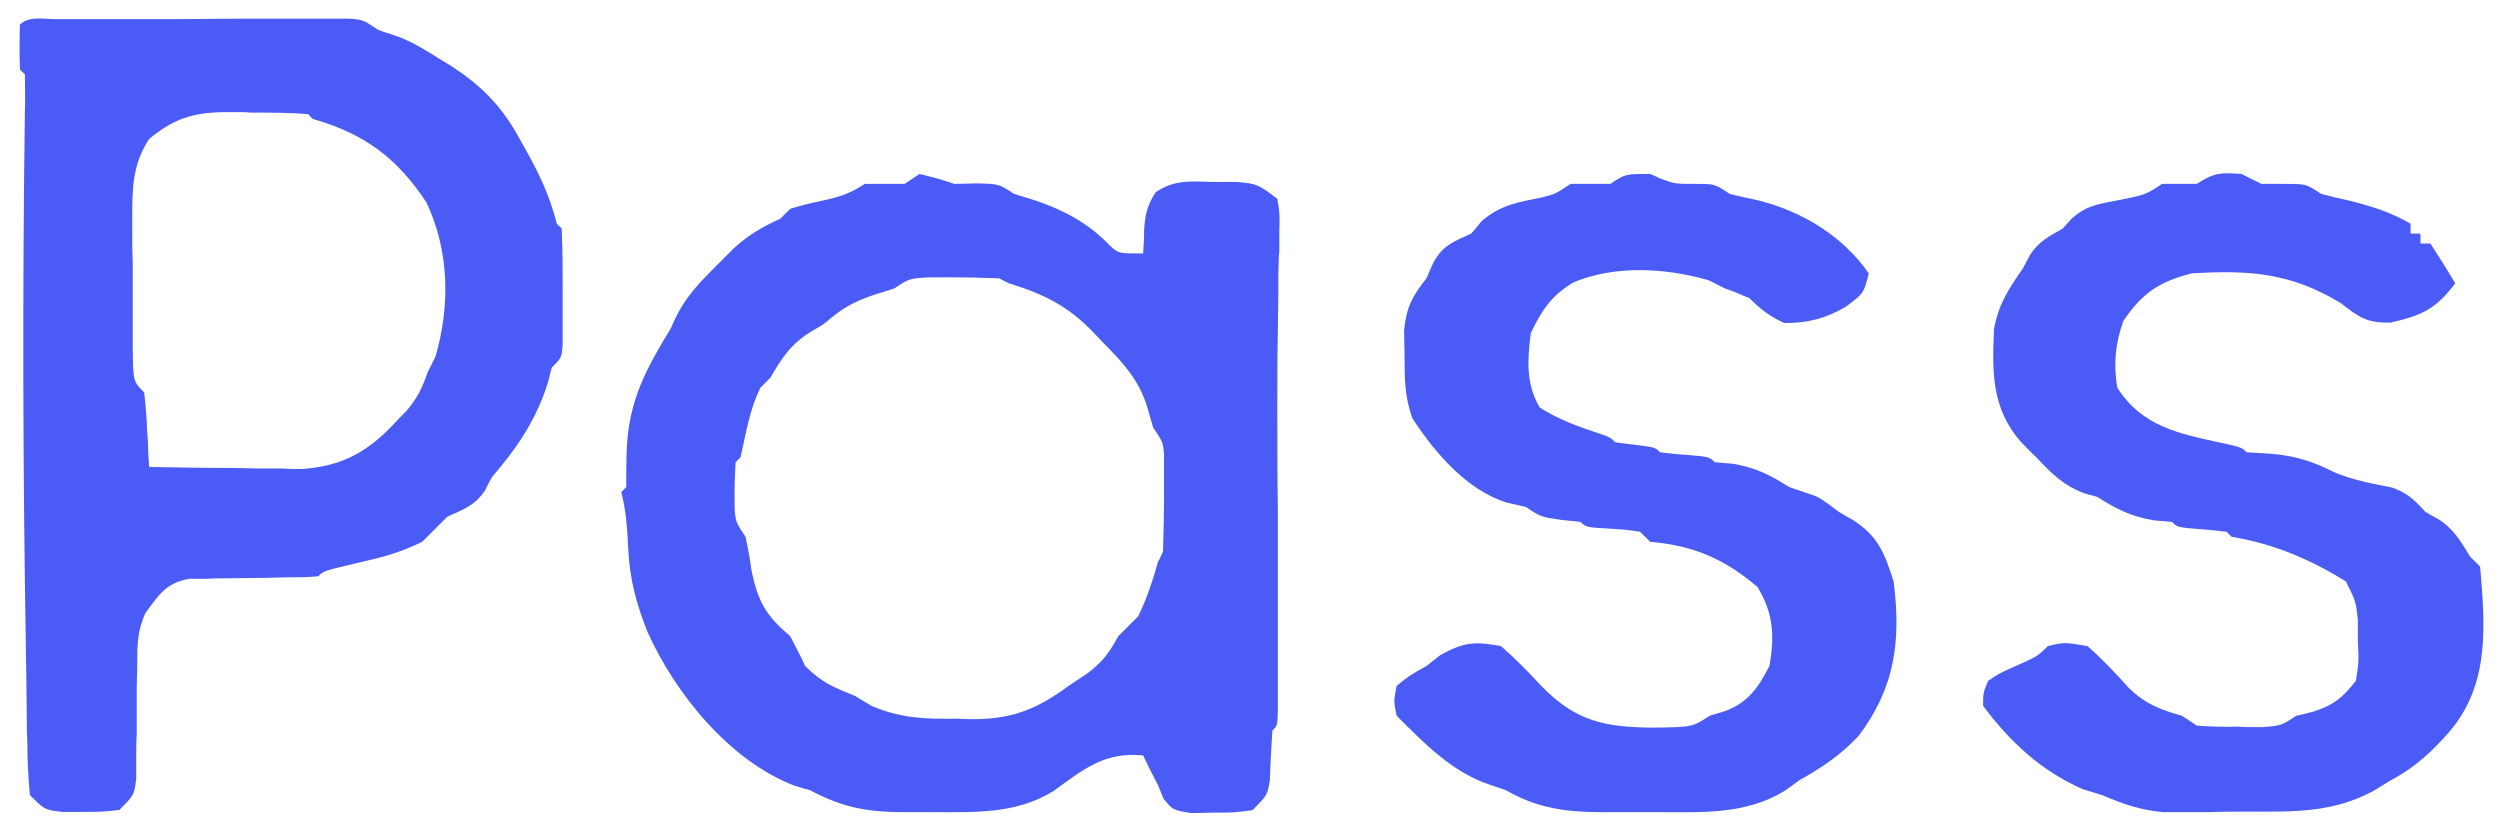
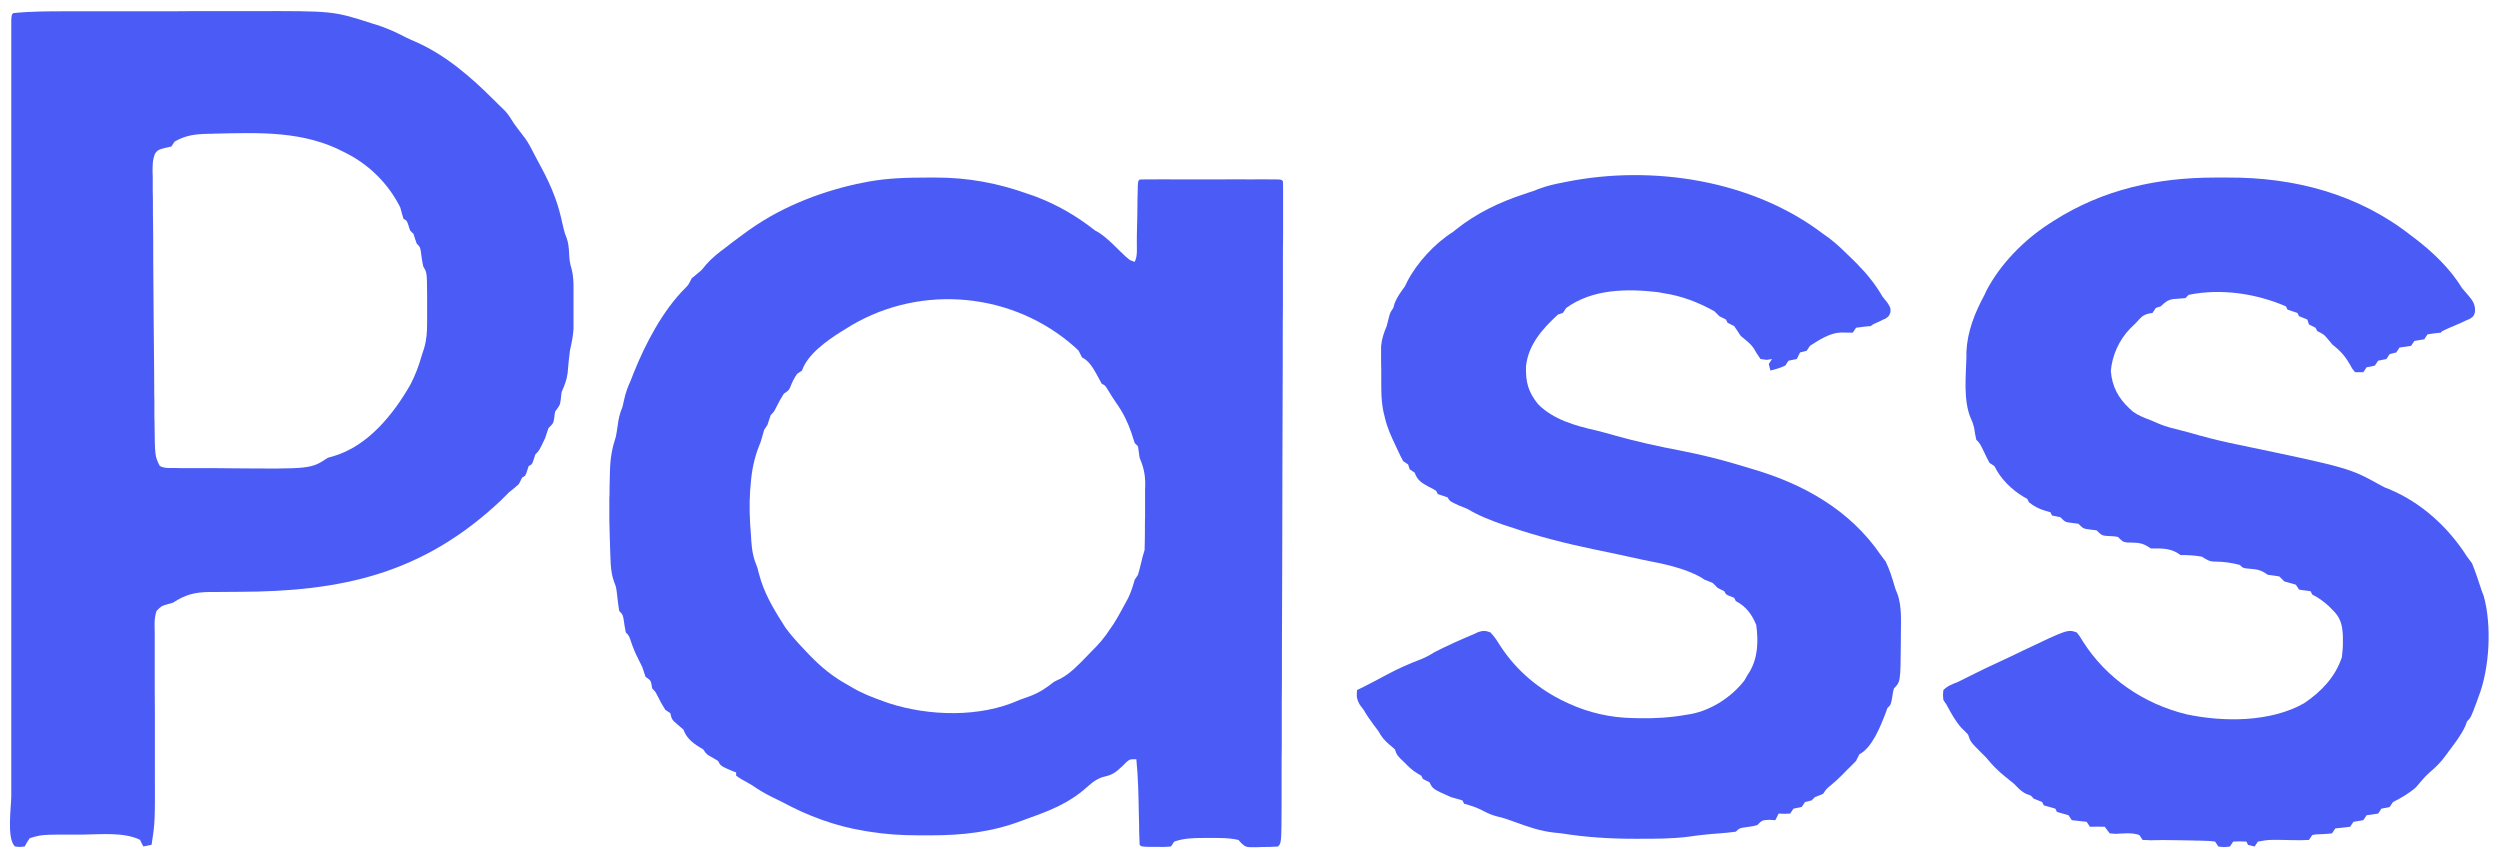
- <svg xmlns="http://www.w3.org/2000/svg" viewBox="269 420 503 167">
-   <g fill="#4A5CF5">
-     <path d="M0 0 C1.4 -0 2.7 -0 4.1 -0 C5.6 -0 7 -0 8.6 -0 C10.1 -0 11.6 -0 13.1 -0 C16.3 -0 19.5 -0 22.7 -0 C27.5 -0 32.4 -0.1 37.3 -0.1 C40.4 -0.1 43.5 -0.1 46.6 -0.1 C47.3 -0.1 47.3 -0.1 51 -0.1 C51.7 -0.1 51.7 -0.1 55.1 -0.1 C55.7 -0.1 55.7 -0.1 58.8 -0.1 C61.7 0.1 61.7 0.1 64.7 2.1 C65.6 2.5 66.6 2.8 67.6 3.1 C70.7 4.1 72.9 5.4 75.7 7.1 C76.3 7.5 76.3 7.5 79.6 9.5 C85.4 13.3 89.3 17.2 92.7 23.1 C93.2 24 93.7 24.9 94.2 25.8 C97.1 30.9 99.3 35.5 100.7 41.1 C101 41.5 101.4 41.8 101.7 42.1 C101.9 46.5 101.9 50.8 101.9 55.1 C101.9 56.3 101.9 57.5 101.9 58.8 C101.9 59.9 101.9 61.1 101.9 62.3 C101.9 63.4 101.9 64.4 101.9 65.5 C101.7 68.1 101.7 68.1 99.7 70.1 C99.4 71.2 99.2 72.2 98.9 73.2 C96.6 80.6 92.7 86.3 87.7 92.1 C87.2 93 86.7 93.9 86.3 94.8 C84.2 97.9 82 98.6 78.7 100.1 C77 101.8 75.3 103.5 73.7 105.1 C69.6 107.2 65.9 108.2 61.5 109.2 C53.8 111 53.8 111 52.7 112.1 C50.6 112.3 48.5 112.3 46.4 112.3 C45.7 112.3 45.7 112.3 42.5 112.4 C39.8 112.4 37 112.5 34.3 112.5 C33 112.5 31.7 112.5 30.4 112.6 C29.2 112.6 28 112.6 26.8 112.6 C22.1 113.4 20.7 115.8 18 119.4 C16.3 123 16.3 126 16.3 130 C16.3 131.5 16.2 133 16.2 134.5 C16.2 137.7 16.2 140.9 16.2 144 C16.1 145.5 16.1 147 16.1 148.6 C16.1 150 16.1 151.3 16.1 152.8 C15.7 156.1 15.7 156.1 12.7 159.1 C9.2 159.5 9.2 159.5 5.2 159.5 C4.5 159.5 4.5 159.5 1.2 159.5 C-2.3 159.1 -2.3 159.1 -5.3 156.1 C-5.6 152.7 -5.8 149.4 -5.8 145.9 C-5.8 144.9 -5.9 143.9 -5.9 142.9 C-5.9 139.7 -6 136.4 -6 133.2 C-6 131 -6.1 128.9 -6.1 126.7 C-6.7 90.7 -6.8 54.6 -6.3 18.6 C-6.2 16.1 -6.3 13.6 -6.3 11.1 C-6.6 10.8 -7 10.5 -7.3 10.1 C-7.4 7.1 -7.4 4.1 -7.3 1.1 C-5.5 -0.7 -2.5 0 0 0 Z M18.7 24.1 C15.3 29.3 15.3 34.1 15.3 40.1 C15.3 41 15.3 41.9 15.3 42.9 C15.3 44.9 15.3 46.9 15.4 48.9 C15.4 51.9 15.4 54.9 15.4 58 C15.4 59.9 15.4 61.8 15.4 63.8 C15.4 64.7 15.4 65.6 15.4 66.5 C15.5 72.9 15.5 72.9 17.7 75.1 C18 77.7 18.2 80.2 18.3 82.8 C18.4 84.1 18.5 85.5 18.5 86.9 C18.6 88 18.6 89.1 18.7 90.1 C24.4 90.2 30 90.3 35.7 90.3 C36.5 90.3 36.5 90.3 40.5 90.4 C42.1 90.4 43.7 90.4 45.3 90.4 C46.7 90.5 48.1 90.5 49.6 90.5 C57.3 89.9 62.3 87.3 67.6 81.8 C68.5 80.8 69.4 79.9 70.4 78.9 C72.6 76.3 73.6 74.4 74.7 71.1 C75.2 70.1 75.8 69 76.3 67.9 C79.3 57.7 79.1 46.6 74.5 36.9 C68.6 27.9 61.9 23 51.7 20.1 C51.5 20 51.5 20 50.7 19.1 C46.8 18.8 43 18.8 39.1 18.8 C38.1 18.7 37 18.7 35.9 18.7 C28.6 18.6 24.4 19.4 18.7 24.1 Z " transform="translate(280.3081,423.8547)" />
-     <path d="M0 0 C4 1 4 1 7 2 C7.7 2 7.7 2 11.5 1.9 C16 2 16 2 19 4 C20.4 4.4 21.8 4.9 23.2 5.3 C28.9 7.2 34 9.9 38.2 14.3 C40 16 40 16 45 16 C45.1 14.4 45.2 12.9 45.2 11.2 C45.4 8.1 45.8 6.4 47.5 3.7 C51.3 1.1 54.5 1.5 59 1.6 C60.6 1.6 62.2 1.6 63.8 1.6 C68 2 68 2 72 5 C72.5 8 72.5 8 72.4 11.7 C72.4 13 72.4 14.4 72.4 15.7 C72.3 16.4 72.3 16.4 72.2 19.9 C72.2 21.3 72.2 22.7 72.2 24.1 C72.2 26.7 72.1 29.3 72.1 31.8 C72 36.6 72 41.3 72 46 C72 53.2 72 60.3 72.1 67.4 C72.1 71.8 72.1 76.1 72.1 80.4 C72.1 85.4 72.1 90.3 72.1 95.3 C72.1 96.9 72.1 98.4 72.1 100 C72.1 101.4 72.1 102.9 72.1 104.3 C72.1 105.6 72.1 106.9 72.1 108.2 C72 111 72 111 71 112 C70.8 115.3 70.6 118.6 70.5 121.9 C70 125 70 125 67 128 C63.3 128.5 63.3 128.5 59 128.5 C58.3 128.5 58.3 128.5 54.7 128.6 C51 128 51 128 49.1 125.7 C48.9 125.2 48.9 125.2 48 123 C47.4 121.9 46.9 120.8 46.3 119.7 C45.9 118.8 45.4 117.9 45 117 C37.2 116.2 33 119.8 26.9 124.2 C19.2 128.9 10.9 128.4 2.1 128.4 C0.8 128.4 -0.5 128.4 -1.9 128.4 C-9.7 128.5 -15.1 127.7 -22 124 C-23 123.7 -24 123.4 -25.1 123.1 C-38.2 118.1 -49.1 104.6 -54.7 92.2 C-57 86.4 -58.3 81.6 -58.6 75.4 C-58.8 71.4 -59 67.9 -60 64 C-59.8 63.8 -59.8 63.8 -59 63 C-59 60.5 -59 57.9 -58.9 55.4 C-58.5 45.6 -55 39.2 -50 31 C-49.6 30 -49.1 29 -48.6 28 C-46.5 24.1 -43.8 21.4 -40.7 18.3 C-39.6 17.2 -38.5 16.1 -37.3 14.9 C-34.3 12.2 -31.7 10.7 -28 9 C-27.3 8.3 -26.7 7.7 -26 7 C-24 6.4 -22.1 5.9 -20.1 5.5 C-16.4 4.7 -14.2 4.1 -11 2 C-8.3 2 -5.7 2 -3 2 C-2 1.3 -1 0.7 0 0 Z M-5 23 C-6.4 23.5 -7.9 23.9 -9.4 24.4 C-13.6 25.9 -15.7 27.1 -19 30 C-19.4 30.3 -19.4 30.3 -21.6 31.6 C-25.7 34 -27.7 37 -30 41 C-30.7 41.7 -31.3 42.3 -32 43 C-34.2 47.4 -34.9 52.2 -36 57 C-36.2 57.2 -36.2 57.2 -37 58 C-37.1 60 -37.2 61.9 -37.2 63.9 C-37.2 64.9 -37.2 66 -37.2 67.1 C-37 70 -37 70 -35 73 C-34.5 75.3 -34.1 77.5 -33.8 79.8 C-32.5 86 -30.9 88.9 -26 93 C-25 95 -23.9 97 -23 99 C-19.7 102.3 -17.3 103.3 -13 105 C-11.9 105.7 -10.7 106.4 -9.5 107.1 C-3.7 109.5 1.1 109.7 7.4 109.6 C7.9 109.6 7.9 109.6 10.6 109.7 C18.7 109.7 23.6 107.7 30 103 C30.6 102.6 30.6 102.6 33.9 100.4 C36.9 98.1 38.2 96.3 40 93 C41.3 91.7 42.7 90.3 44 89 C45.8 85.3 46.9 81.9 48 78 C48.2 77.7 48.2 77.7 49 76 C49.1 72.3 49.2 68.7 49.2 65.1 C49.2 64 49.2 63 49.2 62 C49.2 61 49.2 60 49.2 59 C49.2 58.1 49.2 57.2 49.2 56.3 C49 54 49 54 47 51 C46.8 50.3 46.8 50.3 45.8 46.8 C44.1 41.4 41 38 37 34 C36.4 33.4 35.8 32.7 35.2 32.1 C30 26.6 25.1 24.2 18 22 C17.3 21.7 16.7 21.3 16 21 C13 20.9 10 20.8 7.1 20.8 C6.3 20.8 6.3 20.8 2.2 20.8 C-2 21 -2 21 -5 23 Z " transform="translate(454,455)" />
-     <path d="M0 0 C0.8 0.3 1.5 0.7 2.3 1 C5 2 5 2 9.1 2 C13 2 13 2 16 4 C17.9 4.5 19.8 4.9 21.7 5.3 C30.5 7.5 38.7 12.4 44 20 C43 24 43 24 39.4 26.7 C35.3 29.1 31.8 30 27 30 C24 28.6 22.3 27.3 20 25 C18.4 24.3 16.7 23.6 15 23 C13.9 22.5 12.9 21.9 11.8 21.4 C3.2 18.9 -7 18.3 -15.4 21.8 C-19.9 24.5 -21.7 27.3 -24 32 C-24.7 37.4 -25 42.3 -22.2 47 C-18.4 49.4 -14.6 50.8 -10.3 52.2 C-8 53 -8 53 -7 54 C-5.7 54.2 -4.4 54.3 -3 54.5 C1 55 1 55 2 56 C3.7 56.2 5.3 56.4 7 56.5 C11.9 56.9 11.9 56.9 13 58 C14.2 58.1 15.4 58.2 16.6 58.3 C21.3 59.1 24 60.5 28 63 C29.1 63.4 30.1 63.7 31.2 64.1 C34 65 34 65 38 68 C38.8 68.5 39.7 69 40.6 69.5 C45.8 72.7 47.2 76.3 49 82 C50.5 93.9 49.3 103.3 42 113 C38.5 116.8 34.5 119.5 30 122 C29.1 122.7 28.1 123.4 27.1 124.1 C19.1 129 10.3 128.4 1.2 128.4 C-1.4 128.4 -3.9 128.4 -6.4 128.4 C-15 128.5 -21.5 128.3 -29 124 C-30.1 123.6 -31.1 123.3 -32.2 122.9 C-39.8 120.4 -45.4 114.6 -51 109 C-51.6 106.1 -51.6 106.1 -51 103 C-48.4 100.9 -48.4 100.9 -45 99 C-44.1 98.3 -43.1 97.5 -42.2 96.8 C-37.5 94.2 -35.3 94 -30 95 C-27 97.6 -24.4 100.3 -21.7 103.2 C-14.9 110.1 -9.2 111.3 0.4 111.4 C8.5 111.3 8.5 111.3 12 109 C13 108.7 14 108.4 15 108.1 C19.7 106.4 21.8 103.3 24 99 C25.1 93 24.8 88.3 21.6 83.1 C14.9 77.4 8.8 74.8 0 74 C-0.3 73.7 -0.3 73.7 -2 72 C-4.6 71.6 -4.6 71.6 -7.6 71.4 C-12.9 71.1 -12.9 71.1 -14 70 C-15.3 69.9 -16.6 69.7 -17.9 69.6 C-22 69 -22 69 -25 67 C-26.3 66.7 -27.6 66.4 -28.9 66.1 C-36.9 63.6 -43.3 56.1 -47.8 49.2 C-49.4 44.9 -49.4 41.1 -49.4 36.5 C-49.4 35.7 -49.4 35.7 -49.5 31.5 C-49 26.7 -47.9 24.7 -45 21 C-44.8 20.5 -44.8 20.5 -43.6 17.8 C-41.6 14.3 -39.7 13.7 -36 12 C-35.3 11.2 -34.6 10.4 -33.9 9.5 C-30.1 6.2 -26.6 5.7 -21.7 4.7 C-19 4 -19 4 -16 2 C-13.3 2 -10.7 2 -8 2 C-5 0 -5 0 0 0 Z " transform="translate(601,455)" />
-     <path d="M0 0 C1.3 0.7 2.6 1.3 4 2 C5.5 2 7 2 8.6 2 C13 2 13 2 16 4 C17.9 4.5 19.9 5 21.8 5.4 C26.2 6.5 30 7.7 34 10 C34 10.7 34 11.3 34 12 C34.7 12 35.3 12 36 12 C36 12.7 36 13.3 36 14 C36.7 14 37.3 14 38 14 C39.7 16.6 41.4 19.3 43 22 C39.1 27.2 36.2 28.5 30 29.9 C25.2 30 23.7 28.9 20 26 C9.9 19.9 1.7 19.3 -10 20 C-16.7 21.7 -20 24 -23.8 29.6 C-25.4 34.2 -25.8 38.2 -25 43 C-20 50.8 -12.8 52.2 -4.1 54.1 C0 55 0 55 1 56 C2.7 56.1 4.3 56.2 6 56.3 C10.7 56.7 14.3 57.8 18.6 60 C22.4 61.6 26.3 62.3 30.3 63.1 C33.4 64.2 34.8 65.6 37 68 C37.8 68.5 38.6 68.9 39.5 69.4 C42.7 71.4 44 73.8 46 77 C46.7 77.7 47.3 78.3 48 79 C49 90.7 50 102.5 42 112 C38.5 116.1 34.8 119.5 30 122 C28.9 122.7 27.7 123.4 26.6 124.1 C18.2 128.6 10.6 128.3 1.2 128.3 C-1.4 128.3 -3.9 128.3 -6.4 128.4 C-7.2 128.4 -7.2 128.4 -11.3 128.4 C-12.8 128.4 -14.3 128.4 -15.8 128.4 C-20.3 128 -23.8 126.8 -28 125 C-29.3 124.6 -30.6 124.2 -31.9 123.8 C-40.2 120.2 -46.7 114.2 -52 107 C-52 104.4 -52 104.4 -51 102 C-48.8 100.5 -48.8 100.5 -46.1 99.3 C-41.1 97.1 -41.1 97.1 -39 95 C-35.6 94.2 -35.6 94.2 -31 95 C-28 97.6 -25.4 100.4 -22.7 103.4 C-19.4 106.6 -16.4 107.8 -12 109 C-11 109.7 -10 110.3 -9 111 C-6.2 111.2 -3.3 111.3 -0.5 111.2 C0.3 111.3 0.3 111.3 4.1 111.3 C8 111 8 111 11 109 C11.6 108.9 11.6 108.9 14.4 108.2 C18.6 106.8 20.2 105.5 23 102 C23.6 98.2 23.6 98.2 23.4 93.9 C23.4 92.5 23.4 91.2 23.4 89.7 C23 86 23 86 21 82 C13.8 77.5 6.4 74.4 -2 73 C-2.3 72.7 -2.7 72.3 -3 72 C-4.7 71.8 -6.3 71.6 -8 71.5 C-12.9 71.1 -12.9 71.1 -14 70 C-15.2 69.9 -16.4 69.8 -17.6 69.7 C-22.3 68.9 -25 67.5 -29 65 C-29.9 64.7 -30.9 64.5 -31.8 64.2 C-35.9 62.6 -38.2 60.3 -41.2 57.1 C-42.3 56.1 -43.3 55 -44.4 53.9 C-50.3 47.2 -50.2 39.8 -49.8 31.2 C-48.9 26.2 -46.9 23.2 -44 19 C-43.5 18.1 -43 17.1 -42.5 16.2 C-40.7 13.5 -38.8 12.6 -36 11 C-35.4 10.3 -34.8 9.7 -34.2 9 C-31.4 6.5 -29.2 6.1 -25.4 5.4 C-19.3 4.2 -19.3 4.2 -16 2 C-13.7 2 -11.3 2 -9 2 C-5.5 -0.3 -4.1 -0.3 0 0 Z " transform="translate(720,455)" />
-   </g>
+ <svg xmlns="http://www.w3.org/2000/svg" viewBox="294 748 1518 522">
+   <path fill="#4A5CF5" d="M0 0 C1.5 -0 3 -0 4.5 -0 C24.4 -0.1 43.1 3.4 61.8 10.2 C63 10.6 64.1 11 65.3 11.4 C78.6 16.4 90.7 23.4 101.8 32.2 C102.5 32.6 103.3 33 104 33.4 C108.9 36.6 112.9 40.8 117.1 44.9 C122.5 50.1 122.5 50.1 125.8 51.2 C127.7 47.4 127 42.9 127.1 38.7 C127.1 38.2 127.1 38.2 127.1 35.6 C127.2 31.1 127.3 26.7 127.4 22.2 C127.4 19 127.5 15.7 127.5 12.5 C127.5 11.5 127.6 10.5 127.6 9.4 C127.7 2.3 127.7 2.3 128.8 1.2 C131.5 1.1 134.1 1.1 136.8 1.1 C137.2 1.1 137.2 1.1 139.3 1.1 C142.1 1 144.9 1.1 147.7 1.1 C149.6 1.1 151.5 1.1 153.5 1.1 C157.5 1.1 161.5 1.1 165.6 1.1 C170.8 1.1 176 1.1 181.1 1.1 C185.1 1 189.1 1.1 193.1 1.1 C195 1.1 196.9 1.1 198.8 1.1 C201.5 1 204.2 1.1 206.8 1.1 C208.3 1.1 209.9 1.1 211.4 1.1 C214.8 1.2 214.8 1.2 215.8 2.2 C215.9 4.2 215.9 6.3 215.9 8.4 C215.9 9.7 215.9 11.1 215.9 12.5 C215.9 14 215.9 15.5 215.9 17 C215.9 17.8 215.9 17.8 215.9 21.8 C215.9 26.2 215.9 30.7 215.9 35.1 C215.8 39.8 215.8 44.6 215.8 49.4 C215.8 58.7 215.8 68 215.8 77.4 C215.7 84.9 215.7 92.5 215.7 100.1 C215.7 101.2 215.7 102.3 215.7 103.4 C215.7 105.6 215.7 107.8 215.7 110 C215.6 130.5 215.6 151.1 215.5 171.7 C215.5 189.3 215.4 207 215.4 224.6 C215.3 245.1 215.3 265.6 215.2 286.1 C215.2 288.3 215.2 290.5 215.2 292.6 C215.2 293.2 215.2 293.2 215.2 295.9 C215.2 303.5 215.2 311 215.1 318.6 C215.1 327.9 215.1 337.1 215.1 346.3 C215 351.1 215 355.8 215 360.5 C215 365.6 215 370.7 215 375.8 C215 377.3 215 378.8 215 380.3 C214.9 404.1 214.9 404.1 212.8 406.2 C209.5 406.4 206.3 406.5 203 406.5 C202.1 406.5 201.2 406.6 200.2 406.6 C193.4 406.7 193.4 406.7 190.6 404.2 C190 403.6 189.4 402.9 188.8 402.2 C182.7 400.8 176.6 401 170.4 401 C169.3 401 168.2 401 167.1 401 C161.1 401 155.6 401.2 149.8 403.2 C149.2 404.2 148.5 405.2 147.8 406.2 C143.7 406.5 143.7 406.5 138.8 406.4 C137.1 406.4 135.5 406.4 133.8 406.4 C129.8 406.2 129.8 406.2 128.8 405.2 C128.7 402.4 128.6 399.6 128.5 396.8 C128.5 395.9 128.5 395 128.5 394.2 C128.4 391.4 128.4 388.6 128.3 385.9 C128.1 374.9 127.9 364.1 126.8 353.2 C122.8 353.2 122.8 353.2 120.6 355.1 C119.8 355.9 119 356.7 118.2 357.5 C114.8 360.7 112.5 362.6 108 363.6 C103.1 364.7 100.3 367.1 96.5 370.4 C85.9 379.9 74.1 384.5 60.8 389.2 C59.7 389.6 58.5 390.1 57.3 390.5 C39.2 397.4 21.4 399.4 2.2 399.4 C-0.4 399.4 -2.9 399.4 -5.5 399.4 C-15.6 399.4 -25.3 398.8 -35.2 397.2 C-36.4 397 -37.6 396.8 -38.8 396.6 C-56 393.8 -72.9 387.5 -88.2 379.2 C-90.4 378.1 -92.5 377.1 -94.7 376 C-98.7 374 -102.5 371.8 -106.2 369.2 C-108.5 367.8 -110.8 366.5 -113.2 365.2 C-114.2 364.5 -115.2 363.9 -116.2 363.2 C-116.2 362.5 -116.2 361.9 -116.2 361.2 C-116.9 360.9 -117.6 360.7 -118.4 360.4 C-125.6 357.3 -125.6 357.3 -127.2 354.2 C-128.3 353.5 -129.5 352.9 -130.6 352.2 C-134.2 350.2 -134.2 350.2 -136.2 347.2 C-136.9 346.8 -137.7 346.3 -138.4 345.9 C-142.8 343.2 -146.5 340.1 -148.2 335.2 C-148.8 334.7 -148.8 334.7 -151.7 332.2 C-155.2 329.2 -155.2 329.2 -156.2 325.2 C-157.2 324.5 -158.2 323.9 -159.2 323.2 C-160.9 320.5 -162.4 317.9 -163.8 315 C-165.2 312.2 -165.2 312.2 -167.2 310.2 C-167.3 309.4 -167.5 308.5 -167.6 307.7 C-168.2 305.2 -168.2 305.2 -171.2 303.2 C-171.9 301.2 -172.5 299.2 -173.2 297.2 C-174 295.6 -174.8 294 -175.6 292.4 C-177.3 289 -178.7 285.8 -179.9 282.2 C-181.2 278.2 -181.2 278.2 -183.2 276.2 C-183.8 273.4 -184.2 270.6 -184.6 267.7 C-185.2 265.2 -185.2 265.2 -187.2 263.2 C-187.6 260.8 -187.9 258.3 -188.2 255.9 C-189 248.7 -189 248.7 -190.2 245.8 C-192.9 238.8 -192.4 230.5 -192.8 223.1 C-192.8 222 -192.8 221 -192.9 220 C-193.2 212 -193.3 204.1 -193.2 196.2 C-193.2 195.1 -193.2 194 -193.1 192.9 C-193.1 189.1 -193 185.2 -192.9 181.4 C-192.9 180.1 -192.8 178.9 -192.8 177.6 C-192.6 170.2 -191.5 164.2 -189.2 157.2 C-188.8 154.9 -188.4 152.7 -188.1 150.4 C-187.6 146.3 -186.8 143 -185.2 139.2 C-185 138.5 -185 138.5 -184.2 134.8 C-183.3 130.6 -182 127.1 -180.2 123.2 C-179.6 121.7 -179.1 120.3 -178.5 118.8 C-171.3 100.9 -160.8 80.7 -147 67 C-145.2 65.2 -145.2 65.2 -143.2 61.2 C-141.2 59.5 -139.2 57.8 -137.2 56.2 C-136.3 55.1 -135.3 54 -134.4 52.8 C-130.7 48.6 -126.7 45.5 -122.2 42.2 C-121.7 41.8 -121.7 41.8 -119.4 40 C-116.3 37.7 -113.3 35.4 -110.2 33.2 C-109.3 32.5 -108.4 31.8 -107.4 31.2 C-87.4 17.1 -62.4 7.6 -38.6 3 C-37.7 2.8 -36.8 2.7 -36 2.5 C-24 0.3 -12.2 0 0 0 Z M-50.2 92.2 C-50.9 92.7 -51.7 93.1 -52.5 93.6 C-61 99 -72.9 107.3 -76.2 117.2 C-77.2 117.8 -78.2 118.5 -79.2 119.2 C-80.9 121.7 -82.1 124 -83.2 126.9 C-84.2 129.2 -84.2 129.2 -87.2 131.2 C-88.9 133.8 -90.4 136.5 -91.8 139.4 C-93.2 142.2 -93.2 142.2 -95.2 144.2 C-95.9 146.2 -96.5 148.2 -97.2 150.2 C-97.8 151.2 -98.5 152.2 -99.2 153.2 C-99.9 155.5 -100.5 157.8 -101.2 160.2 C-101.5 161 -101.8 161.7 -102.1 162.5 C-105.3 170.5 -106.8 178.1 -107.4 186.7 C-107.5 187.7 -107.6 188.8 -107.7 189.9 C-108.3 199.1 -108 208 -107.2 217.2 C-107.1 218.3 -107.1 219.5 -107 220.7 C-106.6 226.8 -105.6 231.5 -103.2 237.2 C-102.9 238.5 -102.6 239.8 -102.2 241.1 C-99.5 251.5 -94 261.2 -88.2 270.2 C-87.6 271.1 -87 272.1 -86.4 273.1 C-83 277.8 -79.2 282 -75.2 286.2 C-74.1 287.3 -73 288.5 -71.9 289.7 C-64.7 297.2 -57.4 303.2 -48.2 308.2 C-47.4 308.7 -46.6 309.1 -45.8 309.6 C-39.6 313.3 -33 315.8 -26.2 318.2 C-25.4 318.5 -24.6 318.8 -23.7 319.1 C0.8 327.1 32 328 55.8 317.2 C58 316.4 60.1 315.6 62.2 314.9 C68 312.7 72 310 76.8 306.2 C78.2 305.5 79.5 304.8 80.9 304.2 C87.1 300.8 91.7 295.8 96.6 290.8 C97.6 289.8 98.5 288.9 99.4 287.9 C103.8 283.6 107.5 279.4 110.8 274.2 C111.5 273.2 112.1 272.3 112.8 271.3 C115.2 267.6 117.3 263.7 119.4 259.8 C120.2 258.3 121 256.9 121.8 255.4 C123.6 251.6 124.7 248.2 125.8 244.2 C126.5 243.2 127.1 242.2 127.8 241.2 C128.4 239.2 128.9 237.2 129.4 235.2 C130.1 232.1 130.8 229.2 131.8 226.2 C131.9 222.7 132 219.2 132 215.7 C132 214.6 132 213.6 132 212.5 C132 210.3 132 208.1 132.1 205.9 C132.1 202.5 132.1 199.2 132.1 195.8 C132.1 193.7 132.1 191.5 132.1 189.4 C132.1 188.9 132.1 188.9 132.2 186.3 C132.2 180.3 131.2 175.8 128.8 170.2 C128.5 167.9 128.1 165.5 127.8 163.2 C127.2 162.5 126.5 161.9 125.8 161.2 C125.1 159 124.4 156.9 123.7 154.7 C121.5 148.4 118.7 142.6 114.8 137.2 C112.9 134.3 110.9 131.4 109.2 128.4 C107.8 126.2 107.8 126.2 105.8 125.2 C104.6 123 103.4 120.8 102.2 118.6 C100.1 114.9 97.7 111.1 93.8 109.2 C93.5 108.5 93.5 108.5 91.8 105.2 C90 103.4 90 103.4 88 101.7 C87.3 101.1 86.7 100.6 86 100 C47.5 68.4 -8.1 65 -50.2 92.2 Z " transform="translate(857.1875,855.8125)" />
+   <path fill="#4A5CF5" d="M0 0 C0.8 -0 0.8 -0 4.7 -0 C8.8 -0 13 -0 17.2 -0 C19.8 -0 22.4 -0 25 -0 C34.2 -0 43.4 -0 52.5 -0 C61 -0 69.5 -0 78 -0.1 C85.3 -0.1 92.7 -0.1 100 -0.1 C104.4 -0.1 108.7 -0.1 113.1 -0.1 C162 -0.2 162 -0.2 184.8 7.1 C185.9 7.5 187 7.8 188.1 8.1 C194.4 10.1 200.2 12.7 206.1 15.8 C208.8 17.1 208.8 17.1 212.3 18.6 C230.5 26.7 245.6 39.8 259.6 53.8 C260.4 54.6 261.3 55.4 262.1 56.3 C262.9 57.1 263.7 57.9 264.6 58.7 C265 59.1 265 59.1 266.8 60.9 C268.8 63.2 270.2 65.5 271.8 68.1 C274 71.2 276.3 74.1 278.6 77.1 C280.7 80.1 282.2 82.9 283.8 86.1 C285.2 88.9 286.7 91.6 288.2 94.4 C291.5 100.5 294.4 106.6 296.8 113.1 C297.3 114.6 297.8 116 298.3 117.5 C299.8 122.3 300.9 127.2 302 132.1 C302.8 135.1 302.8 135.1 303.8 137.6 C304.9 140.7 305.1 143.3 305.3 146.5 C305.4 150 305.7 153 306.8 156.3 C307.9 160.6 308 164.2 308 168.6 C308 170.2 308 171.8 308 173.5 C308 174.3 308 175.1 308 176 C308 178.5 308 181 308 183.5 C308 184.3 308 184.3 308 188.4 C308 189.9 308 191.3 308 192.8 C307.7 197.5 306.8 201.7 305.8 206.1 C305.2 210.7 304.8 215.3 304.4 219.8 C303.8 224.1 302.5 227.3 300.8 231.1 C300.6 232.5 300.4 233.9 300.3 235.3 C299.8 239.1 299.8 239.1 296.8 243.1 C296.6 244.3 296.4 245.5 296.3 246.7 C295.8 250.1 295.8 250.1 292.8 253.1 C292.1 255.1 291.4 257.1 290.8 259.1 C287.2 266.7 287.2 266.7 284.8 269.1 C284.4 270.2 284.1 271.2 283.8 272.2 C282.8 275.1 282.8 275.1 280.8 276.1 C280.4 277.1 280.1 278.1 279.8 279.1 C278.8 282.1 278.8 282.1 276.8 283.1 C276.1 284.5 275.4 285.8 274.8 287.1 C272.8 288.9 270.8 290.5 268.8 292.1 C267.1 293.8 265.4 295.5 263.8 297.1 C216.5 341.6 167.4 352.4 104.5 352.5 C100.1 352.5 95.7 352.6 91.3 352.6 C90.7 352.6 90.7 352.6 87.3 352.6 C78.2 352.7 72.4 354.1 64.8 359.1 C64.2 359.3 64.2 359.3 61.3 360.1 C57.8 361.1 57.8 361.1 54.8 364.1 C53.3 368.5 53.6 372.9 53.7 377.4 C53.7 378.5 53.7 379.6 53.7 380.7 C53.7 383 53.7 385.3 53.7 387.6 C53.7 391.3 53.7 394.9 53.7 398.6 C53.7 407.8 53.7 416.9 53.8 426 C53.8 433.7 53.8 441.4 53.8 449.1 C53.8 452.7 53.8 456.3 53.8 459.9 C53.9 492.4 53.9 492.4 51.8 506.1 C50.1 506.5 48.5 506.8 46.8 507.1 C46.1 505.8 45.4 504.5 44.8 503.1 C35.1 498.3 20.8 499.8 10.3 499.9 C8.8 499.9 7.3 499.9 5.8 499.9 C-15 499.9 -15 499.9 -22.2 502.1 C-24 504.7 -24 504.7 -25.2 507.1 C-28.4 507.5 -28.4 507.5 -31.2 507.1 C-36.3 502.1 -33.4 483.3 -33.4 476.4 C-33.4 474.5 -33.4 472.7 -33.4 470.8 C-33.4 468.8 -33.4 466.7 -33.4 464.7 C-33.4 459.2 -33.4 453.6 -33.4 448.1 C-33.4 442.1 -33.4 436.1 -33.4 430.1 C-33.4 418.4 -33.4 406.7 -33.4 395 C-33.4 385.5 -33.4 376 -33.4 366.4 C-33.4 365.1 -33.4 363.7 -33.4 362.3 C-33.4 359.6 -33.4 356.8 -33.4 354.1 C-33.4 328.3 -33.4 302.5 -33.4 276.7 C-33.4 254.6 -33.4 232.5 -33.4 210.3 C-33.4 184.6 -33.4 158.9 -33.4 133.2 C-33.4 130.4 -33.4 127.7 -33.4 125 C-33.4 123.6 -33.4 122.3 -33.4 120.9 C-33.4 111.4 -33.4 101.9 -33.4 92.4 C-33.4 80.8 -33.4 69.2 -33.4 57.6 C-33.4 51.7 -33.4 45.8 -33.4 39.9 C-33.4 34.5 -33.4 29.1 -33.4 23.7 C-33.4 21.7 -33.4 19.8 -33.4 17.8 C-33.4 15.2 -33.4 12.5 -33.4 9.9 C-33.4 8.4 -33.4 6.9 -33.4 5.4 C-33.2 2.1 -33.2 2.1 -32.2 1.1 C-21.5 0 -10.8 -0 0 0 Z M89.9 74.3 C88.6 74.4 87.2 74.4 85.8 74.4 C78.1 74.6 72.4 75.3 65.8 79.1 C65.4 79.6 65.4 79.6 63.8 82.1 C62.5 82.4 61.2 82.7 59.8 83 C55.8 84.1 55.8 84.1 54 86.2 C52.3 90.2 52.4 93.5 52.4 97.9 C52.4 98.8 52.5 99.7 52.5 100.6 C52.5 103.6 52.5 106.5 52.5 109.5 C52.6 111.6 52.6 113.8 52.6 115.9 C52.6 120.5 52.6 125.2 52.7 129.8 C52.8 137.3 52.8 144.8 52.8 152.3 C52.9 165.6 53 178.9 53.1 192.2 C53.2 199.1 53.2 206 53.3 212.8 C53.3 218.2 53.4 223.6 53.4 229 C53.4 231.6 53.4 234.1 53.5 236.6 C53.5 240.2 53.5 243.7 53.5 247.2 C53.6 248.3 53.6 249.3 53.6 250.3 C53.8 270.2 53.8 270.2 56.8 276.1 C59.7 277.6 62.3 277.3 65.6 277.3 C66.4 277.3 66.4 277.3 70 277.4 C71.6 277.4 73.2 277.4 74.8 277.4 C76.5 277.4 78.1 277.4 79.8 277.4 C83.3 277.4 86.7 277.4 90.2 277.4 C93.8 277.4 97.3 277.5 100.8 277.5 C148.6 277.9 148.6 277.9 158.8 271.1 C159.3 271 159.3 271 162 270.2 C183.1 264.1 198.6 244.8 209 226.6 C211.9 220.9 214.1 215.3 215.8 209.1 C216.3 207.6 216.8 206.1 217.3 204.5 C218.8 199.4 219.1 194.7 219.1 189.3 C219.1 188.4 219.1 187.5 219.1 186.6 C219.1 184.8 219.1 182.9 219.1 181 C219.1 178.2 219.1 175.3 219.1 172.5 C219 158.6 219 158.6 216.8 155.1 C216.1 152.1 215.7 149 215.3 145.9 C214.8 143.1 214.8 143.1 212.8 141.1 C212.1 139.1 211.4 137.1 210.8 135.1 C210.1 134.5 209.4 133.8 208.8 133.1 C208.4 132.1 208.1 131.1 207.8 130.1 C206.8 127.1 206.8 127.1 204.8 126.1 C204.1 123.8 203.4 121.5 202.8 119.1 C196 105.5 185.2 94.4 171.8 87.1 C170.7 86.6 169.7 86 168.7 85.5 C144 72.5 117.2 73.7 89.9 74.3 Z " transform="translate(334.2466,754.8547)" />
+   <path fill="#4A5CF5" d="M0 0 C2.6 -0 5.1 -0 7.7 -0 C48 -0.2 86.9 10 118.9 35.2 C119.7 35.8 120.5 36.4 121.3 37 C132.3 45.4 142.7 55.4 149.9 67.2 C150.4 67.8 150.4 67.8 153.1 70.9 C156.2 74.5 158.1 76.9 157.7 81.7 C156.9 84.2 156.9 84.2 154.9 85.6 C154.1 86 153.3 86.4 152.4 86.7 C151.5 87.2 150.6 87.6 149.7 88 C148.8 88.4 147.8 88.8 146.9 89.2 C145.2 89.9 143.5 90.7 141.8 91.4 C140.5 92 139.2 92.6 137.9 93.2 C137.6 93.5 137.2 93.8 136.9 94.2 C135.6 94.3 134.3 94.4 133 94.6 C132.3 94.7 132.3 94.7 128.9 95.2 C128.2 96.2 127.6 97.2 126.9 98.2 C124.9 98.5 122.9 98.9 120.9 99.2 C120.2 100.2 119.6 101.2 118.9 102.2 C116.6 102.5 114.2 102.9 111.9 103.2 C111.2 104.2 110.6 105.2 109.9 106.2 C108.6 106.5 107.3 106.8 105.9 107.2 C105.2 108.2 104.6 109.2 103.9 110.2 C102.2 110.5 100.6 110.9 98.9 111.2 C98.2 112.2 97.6 113.2 96.9 114.2 C95.2 114.5 93.6 114.9 91.9 115.2 C91.2 116.2 90.6 117.2 89.9 118.2 C88.2 118.2 86.6 118.2 84.9 118.2 C83.1 116 83.1 116 81.5 113.1 C78.6 108 75.5 104.8 70.9 101.2 C70.5 100.6 70.5 100.6 68.2 97.9 C65.9 95.2 65.9 95.2 61.9 93.2 C61.6 92.5 61.2 91.9 60.9 91.2 C59.6 90.5 58.3 89.9 56.9 89.2 C56.6 88.2 56.2 87.2 55.9 86.2 C54.2 85.5 52.6 84.8 50.9 84.2 C50.6 83.5 50.2 82.9 49.9 82.2 C48.9 81.9 47.9 81.5 46.9 81.2 C45.9 80.9 44.9 80.5 43.9 80.2 C43.6 79.5 43.2 78.9 42.9 78.2 C24.9 70.4 3.4 67.2 -16.1 71.2 C-16.8 71.8 -17.4 72.5 -18.1 73.2 C-20.6 73.4 -23.1 73.6 -25.6 73.8 C-29 74.3 -30.7 75.9 -33.1 78.2 C-34.1 78.5 -35.1 78.8 -36.1 79.2 C-36.8 80.2 -37.4 81.2 -38.1 82.2 C-38.9 82.3 -39.6 82.4 -40.4 82.6 C-44.2 83.4 -45.5 85.4 -48.1 88.2 C-49.3 89.4 -50.5 90.5 -51.7 91.7 C-58.3 98.5 -62.6 107.9 -63.4 117.4 C-62.7 126.8 -58.9 133.9 -52.1 140.2 C-51.4 140.9 -50.7 141.5 -49.9 142.2 C-46.6 144.5 -43.3 145.8 -39.6 147.2 C-37.6 148 -35.6 148.9 -33.7 149.7 C-29.8 151.3 -25.8 152.3 -21.7 153.3 C-17.5 154.3 -13.4 155.5 -9.2 156.7 C-1.6 158.8 6.1 160.6 13.9 162.2 C81.4 176.3 81.4 176.3 100.7 187 C102.9 188.2 102.9 188.2 105.3 189.1 C125.1 197.2 141.6 212.4 152.9 230.2 C153.9 231.5 154.9 232.8 155.9 234.2 C158.2 239.8 160 245.5 161.9 251.2 C162.3 252.1 162.6 253 163 254 C168 272 166.6 297.9 159.9 315.2 C159.5 316.3 159.1 317.4 158.7 318.5 C155.2 327.9 155.2 327.9 152.9 330.2 C152.5 331.2 152.2 332.1 151.8 333.1 C149.2 338.7 145.6 343.3 141.9 348.2 C141.4 348.9 140.9 349.7 140.3 350.4 C137.2 354.8 133.9 358.1 129.8 361.5 C126.9 364.1 124.5 367.2 121.9 370.2 C117.6 374 113 376.6 107.9 379.2 C107.2 380.2 106.6 381.2 105.9 382.2 C104.2 382.5 102.6 382.9 100.9 383.2 C100.2 384.2 99.6 385.2 98.9 386.2 C96.6 386.5 94.2 386.9 91.9 387.2 C91.2 388.2 90.6 389.2 89.9 390.2 C87.9 390.5 85.9 390.9 83.9 391.2 C83.2 392.2 82.6 393.2 81.9 394.2 C78.9 394.5 75.9 394.9 72.9 395.2 C72.2 396.2 71.6 397.2 70.9 398.2 C67.8 398.6 64.8 398.7 61.6 398.8 C60.7 398.9 59.8 399 58.9 399.2 C58.2 400.2 57.6 401.2 56.9 402.2 C53.3 402.4 49.9 402.4 46.3 402.3 C32.6 402 32.6 402 25.9 403.2 C25.2 404.2 24.6 405.2 23.9 406.2 C22.6 405.9 21.3 405.5 19.9 405.2 C19.6 404.5 19.2 403.9 18.9 403.2 C15 403 15 403 10.9 403.2 C10.2 404.2 9.6 405.2 8.9 406.2 C5.4 406.6 5.4 406.6 1.9 406.2 C1.6 405.7 1.6 405.7 -0.1 403.2 C-3.2 402.8 -3.2 402.8 -7.1 402.7 C-8.6 402.6 -10 402.6 -11.5 402.6 C-13 402.5 -14.5 402.5 -16 402.5 C-17.5 402.5 -19 402.4 -20.5 402.4 C-26.9 402.3 -33.2 402.2 -39.5 402.4 C-40.3 402.3 -40.3 402.3 -44.1 402.2 C-44.4 401.7 -44.4 401.7 -46.1 399.2 C-50.8 397.6 -55.7 398.3 -60.6 398.5 C-61.8 398.4 -62.9 398.3 -64.1 398.2 C-64.6 397.5 -64.6 397.5 -67.1 394.2 C-70.1 394.1 -73.1 394.1 -76.1 394.2 C-76.4 393.7 -76.4 393.7 -78.1 391.2 C-79.6 391 -81.1 390.9 -82.6 390.7 C-84.1 390.5 -85.6 390.4 -87.1 390.2 C-87.4 389.7 -87.4 389.7 -89.1 387.2 C-91.4 386.5 -93.8 385.8 -96.1 385.2 C-96.4 384.5 -96.8 383.9 -97.1 383.2 C-98.3 382.9 -99.4 382.5 -100.6 382.2 C-101.8 381.9 -102.9 381.5 -104.1 381.2 C-104.4 380.5 -104.8 379.9 -105.1 379.2 C-106.8 378.5 -108.4 377.8 -110.1 377.2 C-110.8 376.5 -111.4 375.9 -112.1 375.2 C-112.9 374.9 -113.6 374.6 -114.4 374.4 C-117.8 372.9 -119.5 370.8 -122.1 368.2 C-123.9 366.7 -125.7 365.2 -127.5 363.8 C-132 360.2 -135.5 356.6 -139.1 352.2 C-139.9 351.3 -140.8 350.5 -141.7 349.6 C-148.6 342.7 -148.6 342.7 -150.1 338.2 C-151.4 336.8 -152.7 335.5 -154.1 334.2 C-157.9 329.9 -160.4 325.2 -163.1 320.2 C-163.4 319.7 -163.4 319.7 -165.1 317.2 C-165.4 314.1 -165.4 314.1 -165.1 311.2 C-162.4 308.5 -159.6 307.6 -156.1 306.2 C-153.6 304.9 -151 303.7 -148.5 302.4 C-142.6 299.4 -136.7 296.6 -130.8 293.9 C-126 291.7 -121.2 289.4 -116.5 287.1 C-89.6 274.3 -89.6 274.3 -84.1 276.2 C-82.2 278.6 -82.2 278.6 -80.4 281.6 C-66.1 304.2 -43.3 319.6 -17.5 325.9 C4.9 330.7 33.7 330.8 54.1 319.1 C64.4 312.1 72.9 303.3 76.9 291.2 C77.3 287.7 77.6 284.7 77.5 281.2 C77.5 280.3 77.5 279.4 77.5 278.5 C77.2 271.4 76 267 70.9 262.2 C70.2 261.5 69.6 260.9 68.9 260.2 C65.7 257.3 62.7 255.1 58.9 253.2 C58.6 252.5 58.2 251.9 57.9 251.2 C56.8 251 55.6 250.9 54.5 250.7 C53.3 250.6 52.1 250.4 50.9 250.2 C50.2 249.2 49.6 248.2 48.9 247.2 C46.6 246.5 44.2 245.8 41.9 245.2 C40.9 244.2 39.9 243.2 38.9 242.2 C36.6 241.8 34.2 241.5 31.9 241.2 C31.5 240.9 31.5 240.9 29.6 239.7 C26.7 238.1 25 237.9 21.7 237.6 C16.9 237.2 16.9 237.2 14.9 235.2 C10 233.9 5.1 233.2 0 233.2 C-3.7 233.2 -5 232.1 -8.1 230.2 C-12.5 229.4 -16.6 229.2 -21.1 229.2 C-21.9 228.7 -22.6 228.2 -23.4 227.7 C-28.3 224.9 -33.6 225.2 -39.1 225.2 C-39.9 224.7 -40.7 224.2 -41.5 223.7 C-45.4 221.4 -49 221.7 -53.4 221.6 C-56.1 221.2 -56.1 221.2 -59.1 218.2 C-61.5 217.8 -61.5 217.8 -64.1 217.7 C-68.4 217.5 -68.8 217.5 -72.1 214.2 C-73.4 214 -74.7 213.9 -76.1 213.7 C-80.1 213.2 -80.1 213.2 -83.1 210.2 C-84.4 210 -85.7 209.9 -87.1 209.7 C-91.1 209.2 -91.1 209.2 -94.1 206.2 C-95.8 205.8 -97.4 205.5 -99.1 205.2 C-99.4 204.5 -99.8 203.9 -100.1 203.2 C-101.2 202.9 -102.2 202.6 -103.3 202.3 C-107.2 201.1 -109.9 199.7 -113.1 197.2 C-113.4 196.5 -113.8 195.9 -114.1 195.2 C-114.8 194.7 -115.6 194.3 -116.3 193.9 C-123.9 189.3 -130.2 183.1 -134.1 175.2 C-134.6 174.9 -134.6 174.9 -137.1 173.2 C-138.2 171.2 -139.2 169.2 -140.1 167.2 C-142.9 161.4 -142.9 161.4 -145.1 159.2 C-145.6 156.8 -146.1 154.4 -146.4 152 C-147.1 149.2 -147.1 149.2 -148.6 145.8 C-153 135 -151.4 120.8 -151.1 109.2 C-151.1 108.1 -151.1 107 -151.1 105.8 C-150.5 93.3 -146 82.1 -140.1 71.2 C-139.7 70.3 -139.2 69.3 -138.8 68.4 C-130.3 52.3 -116.3 38.1 -101.1 28.2 C-100.1 27.5 -99.1 26.9 -98 26.2 C-67.9 7.1 -35.2 -0 0 0 Z " transform="translate(1639.102,855.8147)" />
+   <path fill="#4A5CF5" d="M0 0 C1.2 0.9 2.5 1.8 3.8 2.7 C8.9 6.6 13.4 11.1 18 15.6 C18.9 16.5 19.8 17.4 20.7 18.3 C26.7 24.4 31.7 30.6 36 38 C37 39.3 38 40.6 39.1 41.9 C41 45 41 45 40.9 47.5 C40 50 40 50 37.8 51.5 C36.8 51.9 35.9 52.3 35 52.8 C30 55 30 55 29 56 C27.5 56.1 26.1 56.2 24.6 56.4 C23.8 56.5 23.8 56.5 20 57 C19.3 58 18.7 59 18 60 C15.6 60 13.2 59.9 10.7 59.9 C3.9 60.2 -2.4 64.4 -8 68 C-8.7 69 -9.3 70 -10 71 C-11.3 71.3 -12.6 71.7 -14 72 C-14.7 73.3 -15.3 74.6 -16 76 C-17.7 76.4 -19.3 76.7 -21 77 C-21.7 78 -22.3 79 -23 80 C-26 81.4 -28.8 82.2 -32 83 C-32.3 81.7 -32.7 80.4 -33 79 C-32.7 78.5 -32.7 78.5 -31 76 C-32.1 76.2 -33.1 76.3 -34.2 76.5 C-35.4 76.3 -36.7 76.2 -38 76 C-40.5 72.4 -40.5 72.4 -41.7 70.2 C-43.8 66.7 -46.9 64.6 -50 62 C-51.3 60 -52.7 58 -54 56 C-55.3 55.3 -56.6 54.7 -58 54 C-58.3 53.3 -58.7 52.7 -59 52 C-60.3 51.3 -61.6 50.7 -63 50 C-64 49 -65 48 -66 47 C-75.9 41.5 -85.7 37.7 -97 36 C-98.1 35.8 -99.1 35.6 -100.2 35.4 C-119.1 33.2 -140.1 33.4 -156 45 C-156.7 46 -157.3 47 -158 48 C-158.5 48.2 -158.5 48.2 -161 49 C-170.4 57.6 -179 67.3 -180.4 80.3 C-180.7 89.9 -179.1 96 -173.1 103.4 C-164 112.7 -150.5 116.5 -138.1 119.3 C-134.3 120.2 -130.5 121.3 -126.6 122.4 C-113.1 126.2 -99.4 129.2 -85.6 131.8 C-74.1 134.1 -62.8 136.8 -51.6 140.2 C-48.9 141 -46.2 141.8 -43.6 142.6 C-12.1 151.7 16.3 167.6 35 195 C36 196.3 37 197.6 38 199 C40.3 203.7 41.8 208.5 43.3 213.6 C44 216 44 216 45 218.3 C48 226.3 47.2 235.8 47.2 244.1 C47.2 244.7 47.2 244.7 47.2 247.4 C47 272 47 272 43 276 C42.4 278.3 42.4 278.3 42 281 C41.2 285.8 41.2 285.8 39 288 C38.6 289.1 38.2 290.3 37.8 291.4 C34.8 299.1 29.7 312.1 22 316 C21.3 317.3 20.7 318.6 20 320 C18.4 321.7 16.7 323.4 15 325 C14.4 325.6 14.4 325.6 11.6 328.5 C8 332 8 332 4.7 334.8 C2 337 2 337 0 340 C-1.7 340.7 -3.3 341.4 -5 342 C-5.7 342.7 -6.3 343.3 -7 344 C-8.3 344.3 -9.6 344.7 -11 345 C-11.7 346 -12.3 347 -13 348 C-14.7 348.3 -16.3 348.7 -18 349 C-18.7 350 -19.3 351 -20 352 C-23.6 352.2 -23.6 352.2 -27 352 C-27.7 353.3 -28.3 354.6 -29 356 C-30.3 355.9 -31.5 355.9 -32.8 355.8 C-37 356 -37 356 -40 359 C-42.6 359.7 -42.6 359.7 -45.6 360.1 C-50.8 360.8 -50.8 360.8 -53 363 C-56.2 363.4 -59.4 363.8 -62.6 364 C-64.4 364.1 -66.2 364.3 -67.9 364.4 C-68.9 364.5 -69.8 364.6 -70.8 364.7 C-74.4 365 -77.9 365.5 -81.4 366 C-91.4 367.3 -101.4 367.3 -111.4 367.3 C-112.4 367.3 -113.4 367.3 -114.4 367.3 C-129.5 367.3 -144.1 366.4 -159 364 C-159.6 363.9 -159.6 363.9 -162.9 363.6 C-171.9 362.7 -179.9 359.8 -188.3 356.7 C-193 355 -193 355 -197.3 353.9 C-200.6 353.1 -203.1 352.1 -206.1 350.5 C-210 348.4 -213.7 347.2 -218 346 C-218.3 345.3 -218.7 344.7 -219 344 C-221.3 343.3 -223.7 342.7 -226 342 C-237 337.1 -237 337.1 -239 333 C-240.3 332.3 -241.6 331.7 -243 331 C-243.3 330.3 -243.7 329.7 -244 329 C-244.7 328.6 -245.5 328.1 -246.2 327.7 C-249.4 325.8 -251.7 323.6 -254.2 321 C-255.1 320.1 -256 319.3 -256.9 318.4 C-259 316 -259 316 -260 313 C-261.1 312.1 -262.2 311.1 -263.4 310.1 C-266.6 307.3 -268 305.6 -270 302 C-271 300.7 -272 299.4 -273 298 C-275.2 295 -277.2 292.2 -279 289 C-279.4 288.5 -279.4 288.5 -281.2 286.1 C-283.2 282.7 -283.4 280.9 -283 277 C-281.7 276.4 -280.4 275.7 -279.1 275.1 C-274.3 272.7 -269.5 270.1 -264.8 267.6 C-258.1 264 -251.3 261 -244.2 258.3 C-241.2 257.1 -238.7 255.7 -236 254 C-228.2 250 -220.1 246.4 -212 243 C-211.1 242.6 -210.3 242.2 -209.4 241.8 C-206.4 240.8 -204.9 240.9 -202 242 C-199.3 244.8 -197.5 247.8 -195.4 251.1 C-185.9 265.4 -172.5 276.6 -157 284 C-156.5 284.2 -156.5 284.2 -154.2 285.3 C-142.1 290.8 -129.3 293.7 -116 294 C-114.6 294 -113.2 294.1 -111.7 294.1 C-102 294.3 -92.6 293.7 -83 292 C-82.5 291.9 -82.5 291.9 -79.9 291.5 C-67.5 289 -55.6 281.2 -47.8 271.2 C-47.2 270.1 -46.6 269.1 -46 268 C-45.6 267.3 -45.1 266.7 -44.7 266 C-39.5 257.2 -39.3 247.4 -40.6 237.5 C-43.2 231.1 -46.8 226.2 -53 223 C-53.3 222.3 -53.7 221.7 -54 221 C-54.8 220.7 -55.7 220.3 -56.5 220 C-59 219 -59 219 -60 217 C-61.3 216.3 -62.6 215.7 -64 215 C-65 214 -66 213 -67 212 C-68.7 211.3 -70.3 210.6 -72 210 C-72.7 209.5 -73.4 209.1 -74.1 208.6 C-84.6 202.7 -97.3 200.3 -109 198 C-112.5 197.2 -116.1 196.5 -119.6 195.7 C-126.1 194.3 -132.5 192.9 -139 191.6 C-156.3 188 -173.2 183.7 -190 178 C-191.4 177.5 -192.8 177.1 -194.3 176.6 C-202 173.9 -209 171.2 -216 167 C-217.7 166.3 -219.3 165.6 -221 165 C-226.8 162.3 -226.8 162.3 -228 160 C-229 159.7 -230 159.3 -231 159 C-232 158.7 -233 158.3 -234 158 C-234.3 157.3 -234.7 156.7 -235 156 C-236.4 155.1 -237.9 154.3 -239.4 153.6 C-243.5 151.4 -246.4 149.7 -248 145 C-249 144.3 -250 143.7 -251 143 C-251.3 142 -251.7 141 -252 140 C-252.5 139.7 -252.5 139.7 -255 138 C-256.1 136 -257.1 134 -258 132 C-258.5 130.9 -259 129.9 -259.5 128.8 C-262.1 123.3 -264.6 118 -266 112 C-266.2 111.3 -266.2 111.3 -267 107.9 C-268.5 100.6 -268.3 93.4 -268.3 86.1 C-268.3 83.4 -268.3 80.8 -268.4 78.1 C-268.4 76.4 -268.4 74.7 -268.4 73 C-268.4 72.2 -268.4 72.2 -268.4 68.3 C-268 63.7 -266.8 60.3 -265 56 C-264.8 55.3 -264.8 55.3 -263.9 51.7 C-263 48 -263 48 -261 45 C-260.7 44.1 -260.5 43.2 -260.2 42.2 C-258.7 38.3 -256.5 35.4 -254 32 C-253.5 31 -253.1 30.1 -252.6 29.1 C-246.7 17.6 -235.8 5.8 -225 -1 C-224.2 -1.6 -223.4 -2.3 -222.6 -2.9 C-210.7 -12.4 -196.4 -19.3 -182 -24 C-180.9 -24.4 -179.9 -24.7 -178.8 -25.1 C-177.9 -25.4 -177 -25.7 -176 -26 C-175.4 -26.2 -175.4 -26.2 -172.4 -27.4 C-167.8 -29.1 -163.2 -30.2 -158.4 -31.1 C-158 -31.2 -158 -31.2 -155.9 -31.6 C-103.5 -42.1 -42.8 -32.6 0 0 Z " transform="translate(1401,890)" />
</svg>
